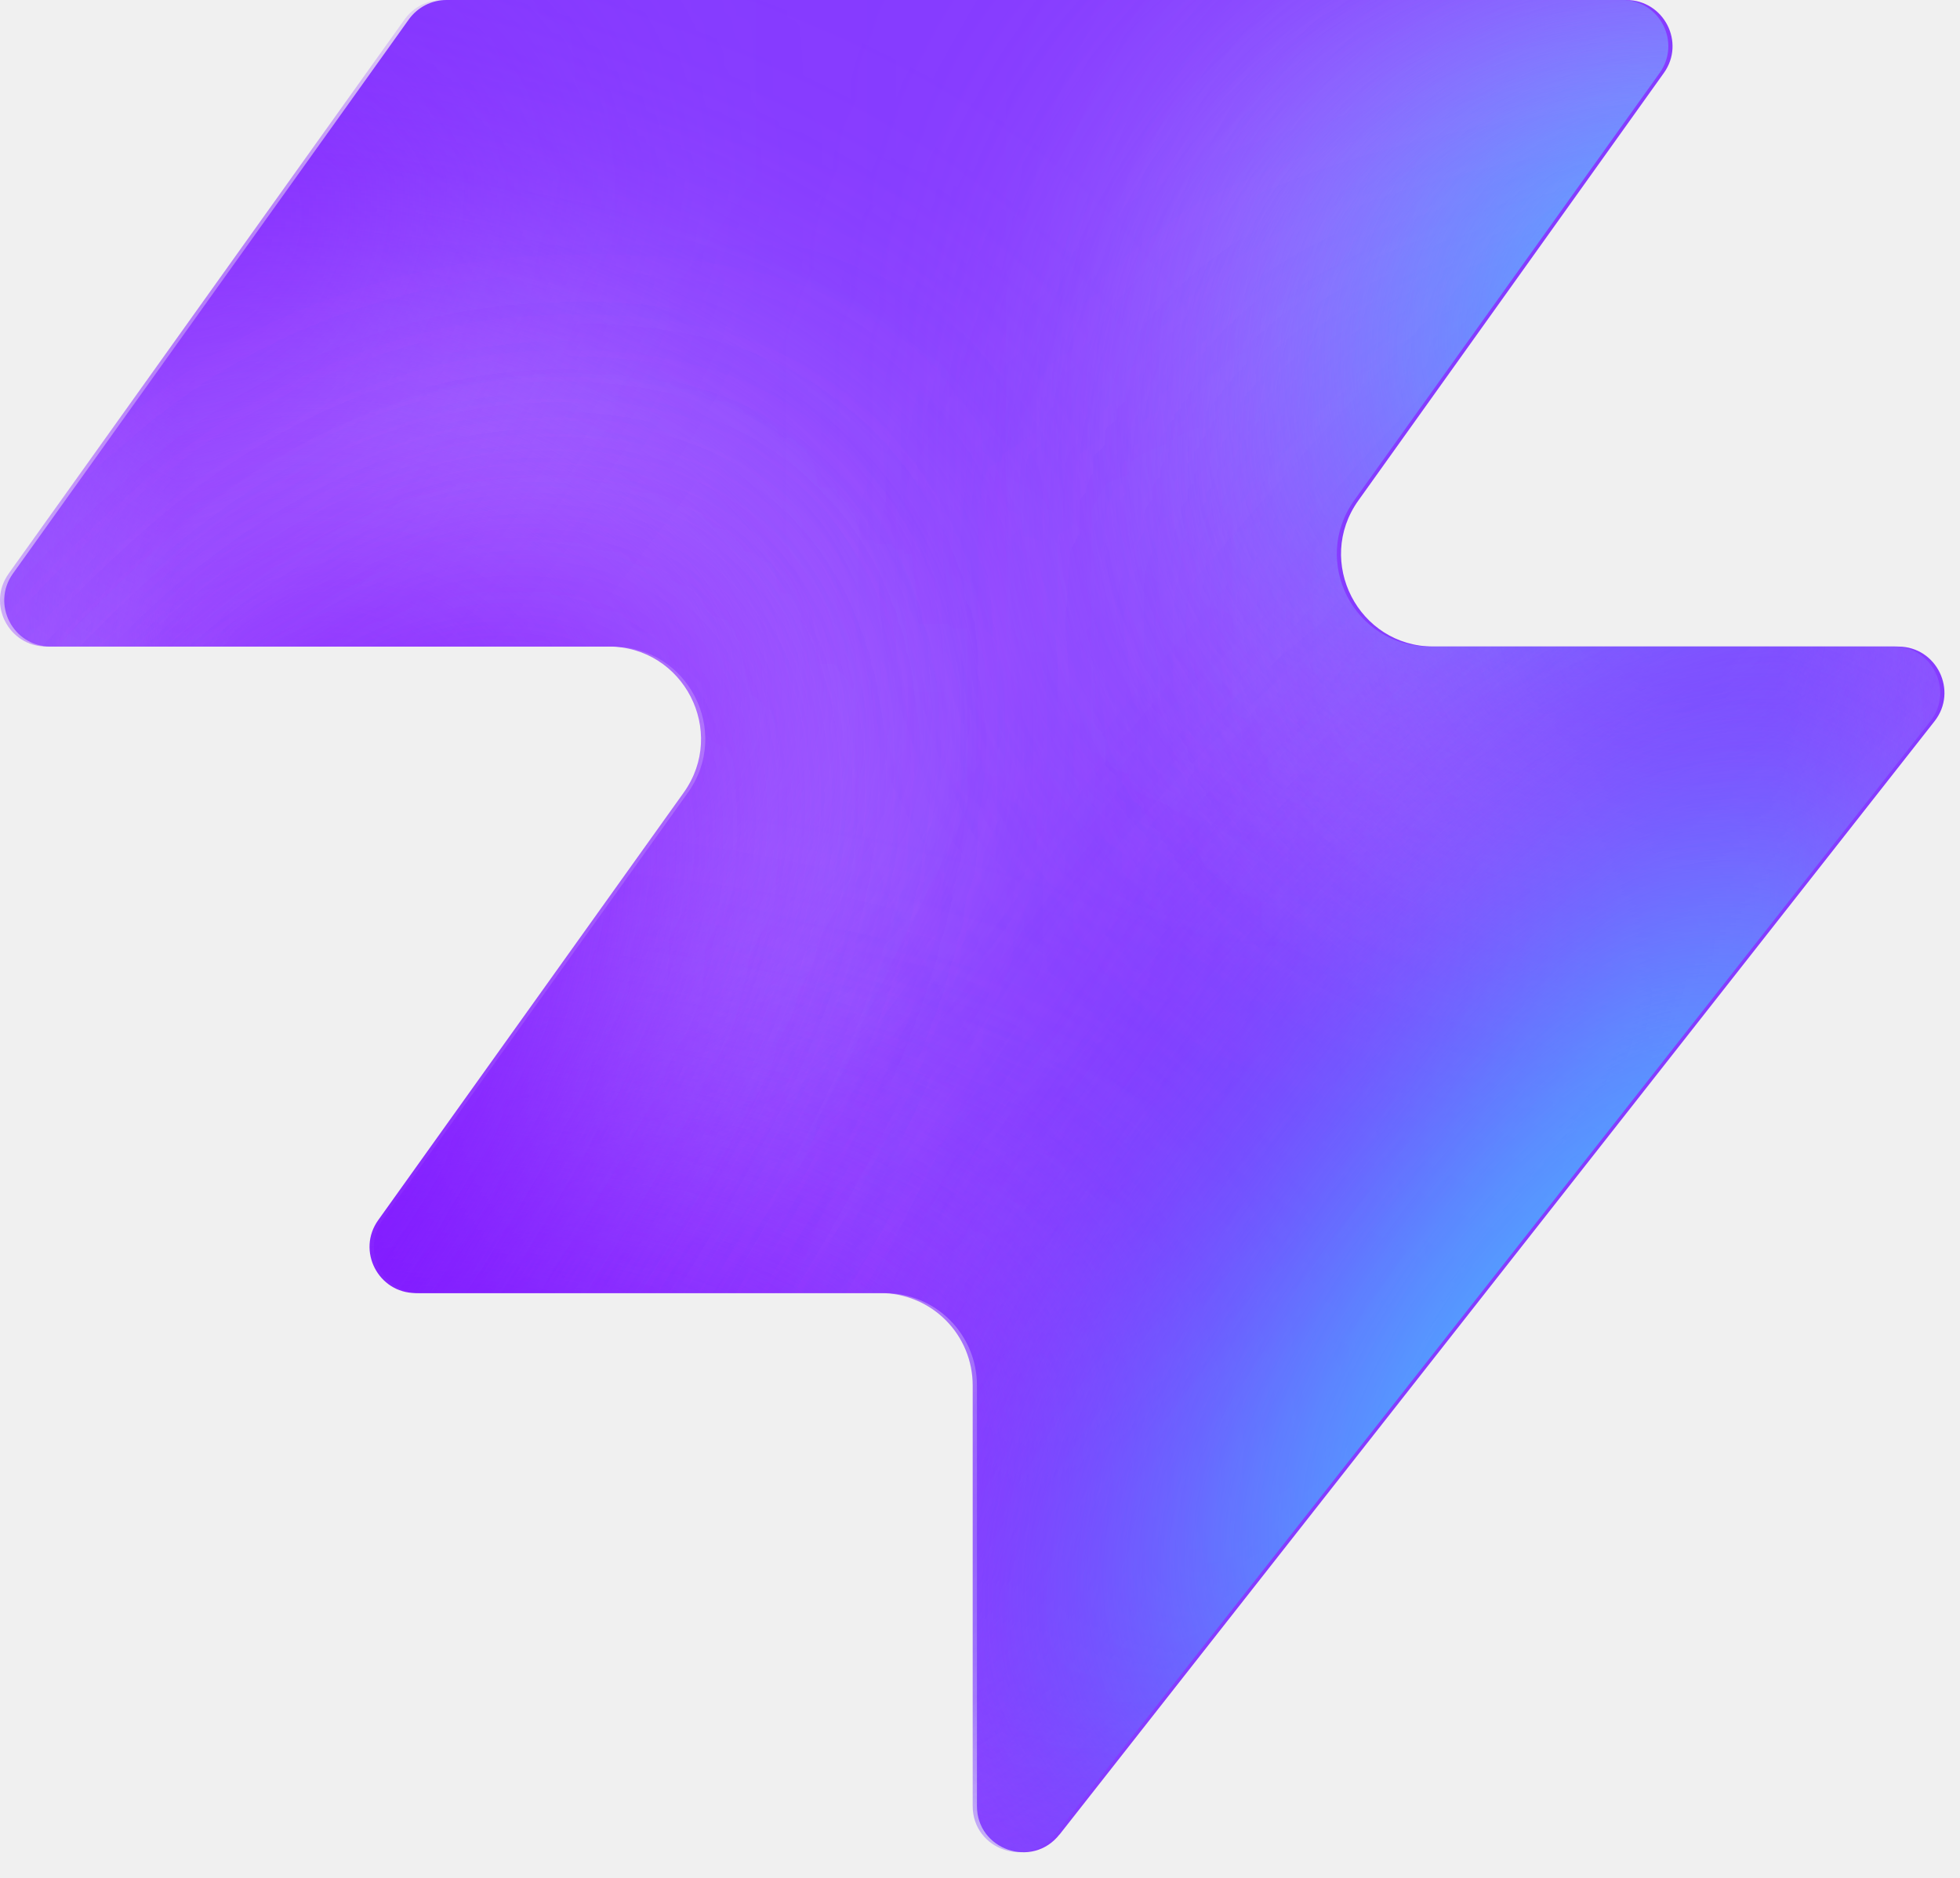
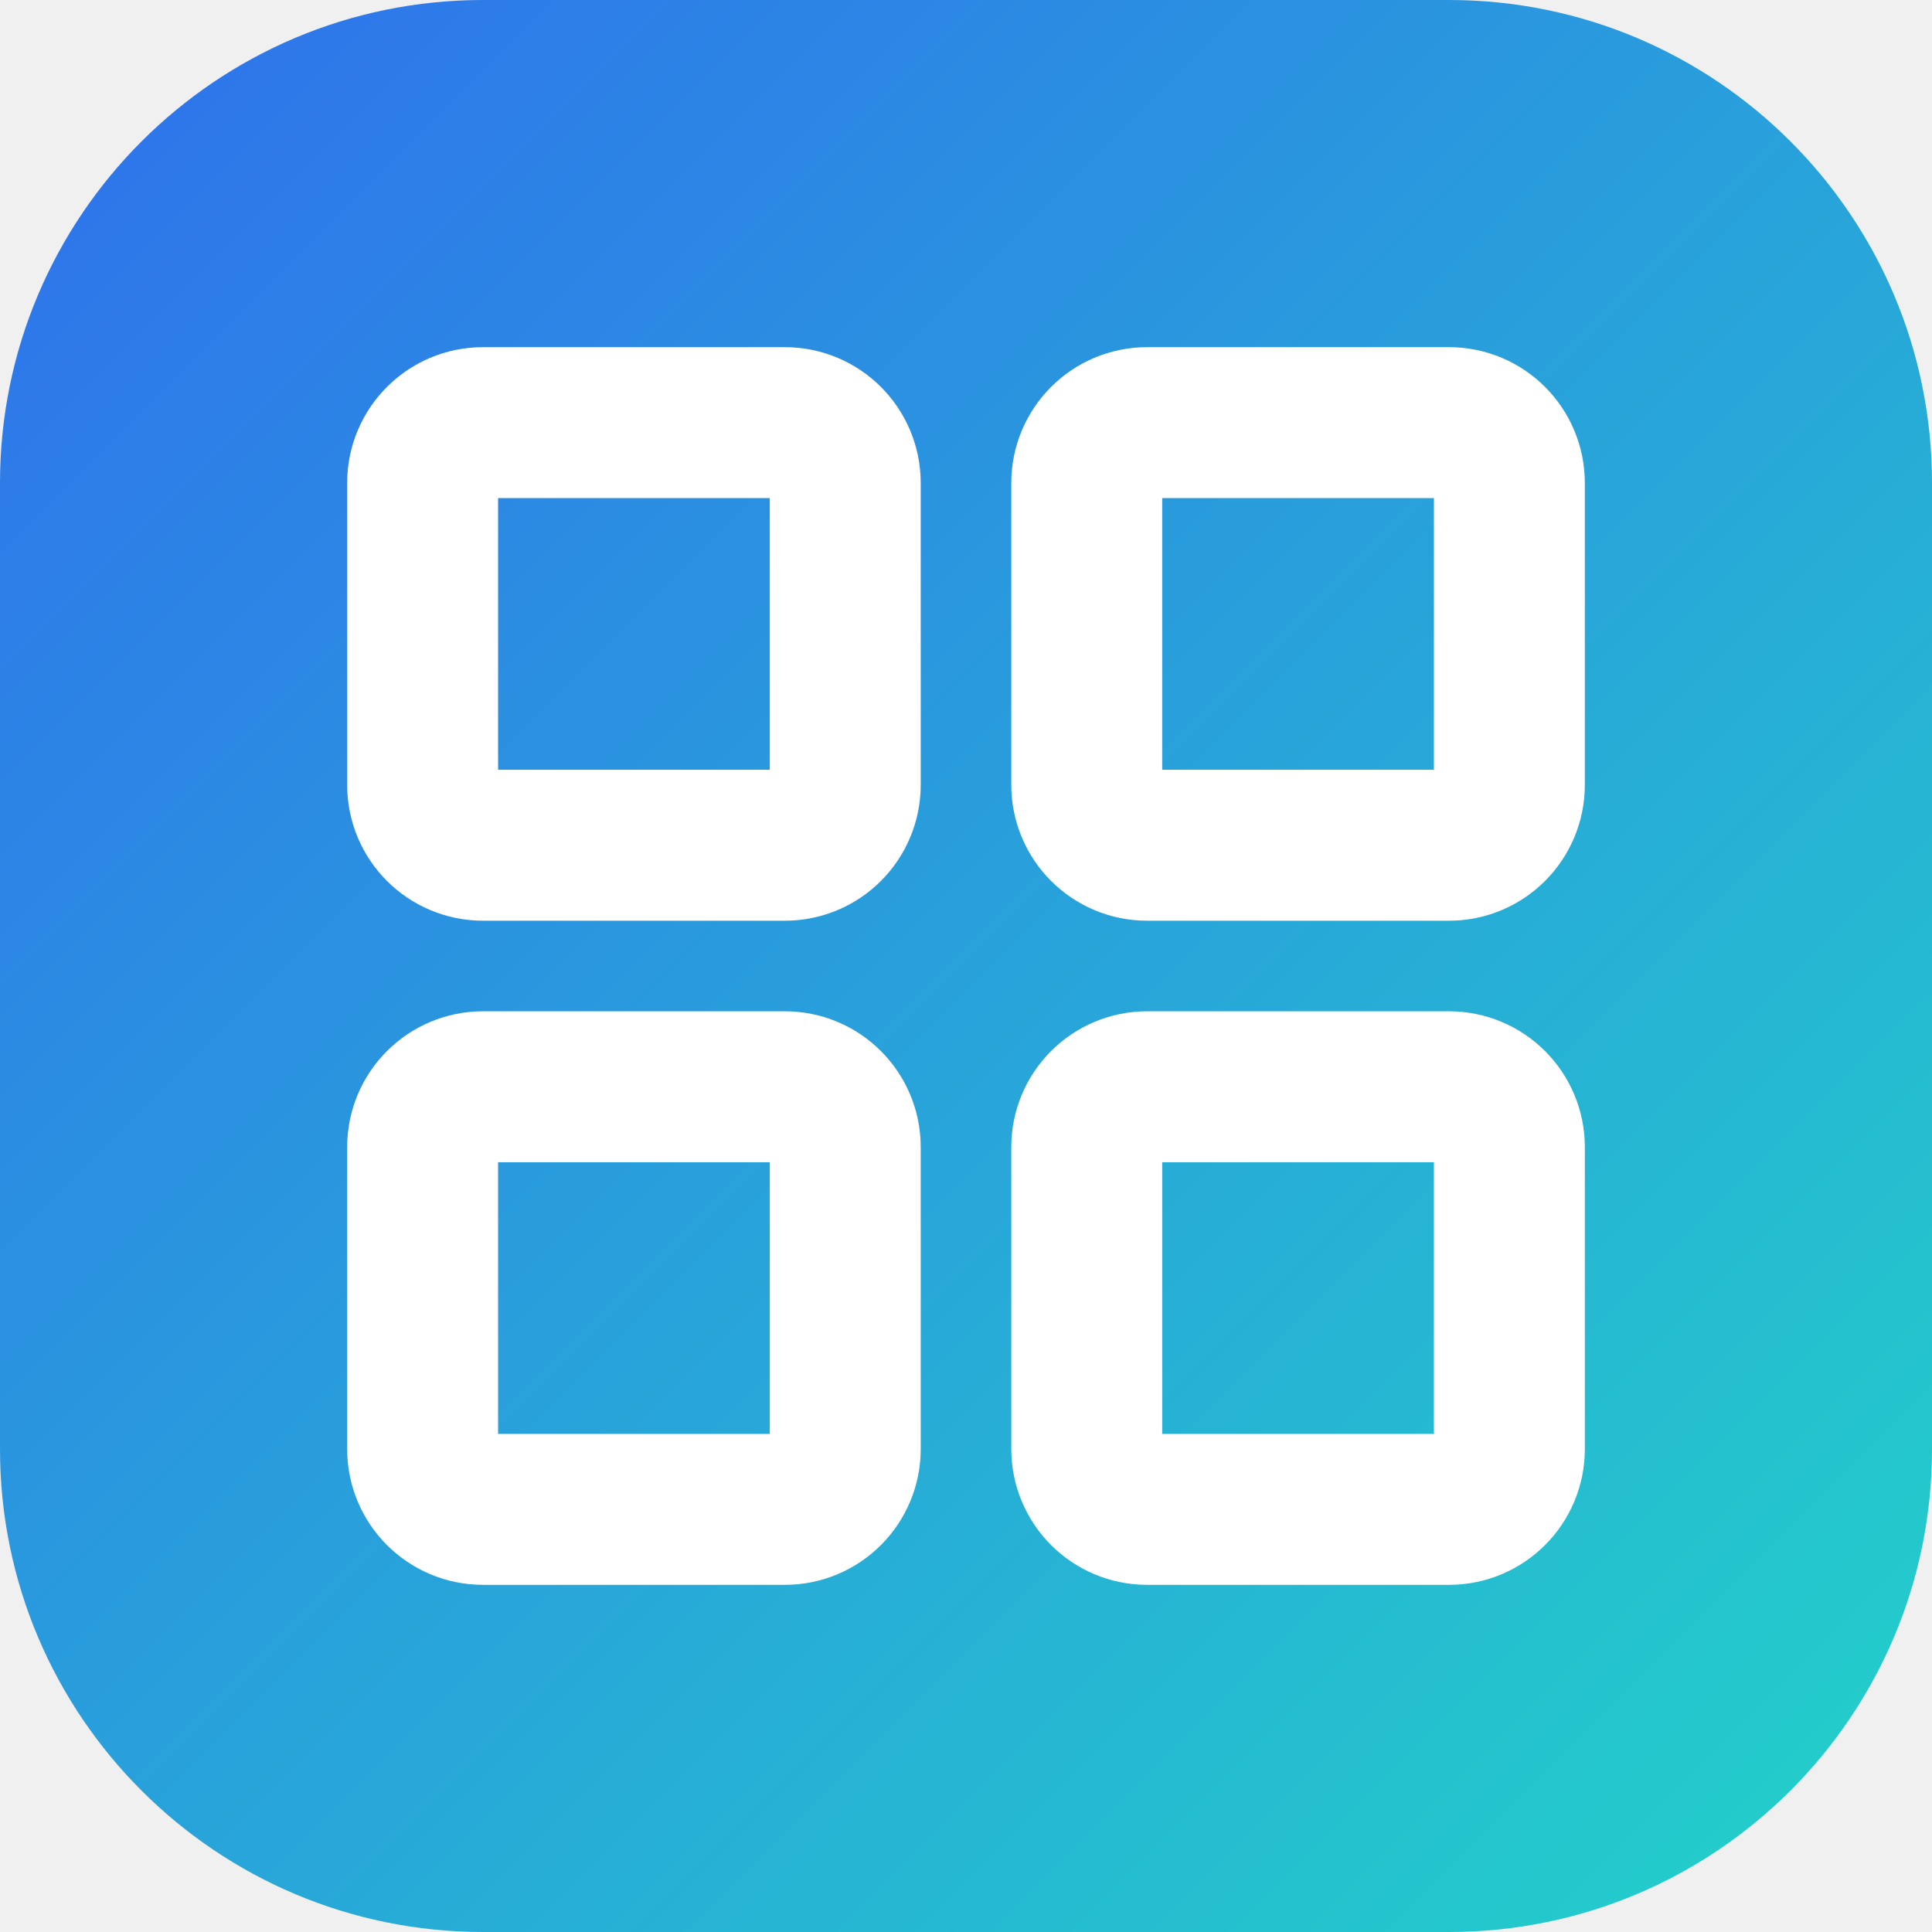
- <svg xmlns="http://www.w3.org/2000/svg" width="48" height="46" fill="none" viewBox="0 0 48 46">
-   <path fill="#863bff" d="M25.946 44.938c-.664.845-2.021.375-2.021-.698V33.937a2.26 2.26 0 0 0-2.262-2.262H10.287c-.92 0-1.456-1.04-.92-1.788l7.48-10.471c1.07-1.497 0-3.578-1.842-3.578H1.237c-.92 0-1.456-1.04-.92-1.788L10.013.474c.214-.297.556-.474.92-.474h28.894c.92 0 1.456 1.04.92 1.788l-7.48 10.471c-1.07 1.498 0 3.579 1.842 3.579h11.377c.943 0 1.473 1.088.89 1.83L25.947 44.94z" style="fill:#863bff;fill:color(display-p3 .525 .23 1);fill-opacity:1" />
-   <mask id="a" width="48" height="46" x="0" y="0" maskUnits="userSpaceOnUse" style="mask-type:alpha">
-     <path fill="#000" d="M25.842 44.938c-.664.844-2.021.375-2.021-.698V33.937a2.26 2.26 0 0 0-2.262-2.262H10.183c-.92 0-1.456-1.04-.92-1.788l7.48-10.471c1.07-1.498 0-3.579-1.842-3.579H1.133c-.92 0-1.456-1.04-.92-1.787L9.91.473c.214-.297.556-.474.92-.474h28.894c.92 0 1.456 1.04.92 1.788l-7.48 10.471c-1.07 1.498 0 3.578 1.842 3.578h11.377c.943 0 1.473 1.088.89 1.832L25.843 44.94z" style="fill:#000;fill-opacity:1" />
-   </mask>
-   <g mask="url(#a)">
-     <g filter="url(#b)">
-       <ellipse cx="5.508" cy="14.704" fill="#ede6ff" rx="5.508" ry="14.704" style="fill:#ede6ff;fill:color(display-p3 .927 .903 1);fill-opacity:1" transform="matrix(.00324 1 1 -.00324 -4.47 31.516)" />
-     </g>
-     <g filter="url(#c)">
-       <ellipse cx="10.399" cy="29.851" fill="#ede6ff" rx="10.399" ry="29.851" style="fill:#ede6ff;fill:color(display-p3 .927 .903 1);fill-opacity:1" transform="matrix(.00324 1 1 -.00324 -39.328 7.883)" />
-     </g>
-     <g filter="url(#d)">
-       <ellipse cx="5.508" cy="30.487" fill="#7e14ff" rx="5.508" ry="30.487" style="fill:#7e14ff;fill:color(display-p3 .492 .077 1);fill-opacity:1" transform="rotate(89.814 -25.913 -14.639)scale(1 -1)" />
-     </g>
-     <g filter="url(#e)">
-       <ellipse cx="5.508" cy="30.599" fill="#7e14ff" rx="5.508" ry="30.599" style="fill:#7e14ff;fill:color(display-p3 .492 .077 1);fill-opacity:1" transform="rotate(89.814 -32.644 -3.334)scale(1 -1)" />
-     </g>
-     <g filter="url(#f)">
-       <ellipse cx="5.508" cy="30.599" fill="#7e14ff" rx="5.508" ry="30.599" style="fill:#7e14ff;fill:color(display-p3 .492 .077 1);fill-opacity:1" transform="matrix(.00324 1 1 -.00324 -34.34 30.47)" />
-     </g>
-     <g filter="url(#g)">
-       <ellipse cx="14.072" cy="22.078" fill="#ede6ff" rx="14.072" ry="22.078" style="fill:#ede6ff;fill:color(display-p3 .927 .903 1);fill-opacity:1" transform="rotate(93.35 24.506 48.493)scale(-1 1)" />
-     </g>
-     <g filter="url(#h)">
-       <ellipse cx="3.47" cy="21.501" fill="#7e14ff" rx="3.47" ry="21.501" style="fill:#7e14ff;fill:color(display-p3 .492 .077 1);fill-opacity:1" transform="rotate(89.009 28.708 47.59)scale(-1 1)" />
-     </g>
-     <g filter="url(#i)">
-       <ellipse cx="3.47" cy="21.501" fill="#7e14ff" rx="3.47" ry="21.501" style="fill:#7e14ff;fill:color(display-p3 .492 .077 1);fill-opacity:1" transform="rotate(89.009 28.708 47.59)scale(-1 1)" />
-     </g>
-     <g filter="url(#j)">
-       <ellipse cx=".387" cy="8.972" fill="#7e14ff" rx="4.407" ry="29.108" style="fill:#7e14ff;fill:color(display-p3 .492 .077 1);fill-opacity:1" transform="rotate(39.51 .387 8.972)" />
-     </g>
-     <g filter="url(#k)">
-       <ellipse cx="47.523" cy="-6.092" fill="#7e14ff" rx="4.407" ry="29.108" style="fill:#7e14ff;fill:color(display-p3 .492 .077 1);fill-opacity:1" transform="rotate(37.892 47.523 -6.092)" />
-     </g>
-     <g filter="url(#l)">
-       <ellipse cx="41.412" cy="6.333" fill="#47bfff" rx="5.971" ry="9.665" style="fill:#47bfff;fill:color(display-p3 .28 .748 1);fill-opacity:1" transform="rotate(37.892 41.412 6.333)" />
-     </g>
-     <g filter="url(#m)">
-       <ellipse cx="-1.879" cy="38.332" fill="#7e14ff" rx="4.407" ry="29.108" style="fill:#7e14ff;fill:color(display-p3 .492 .077 1);fill-opacity:1" transform="rotate(37.892 -1.88 38.332)" />
-     </g>
-     <g filter="url(#n)">
-       <ellipse cx="-1.879" cy="38.332" fill="#7e14ff" rx="4.407" ry="29.108" style="fill:#7e14ff;fill:color(display-p3 .492 .077 1);fill-opacity:1" transform="rotate(37.892 -1.88 38.332)" />
-     </g>
-     <g filter="url(#o)">
-       <ellipse cx="35.651" cy="29.907" fill="#7e14ff" rx="4.407" ry="29.108" style="fill:#7e14ff;fill:color(display-p3 .492 .077 1);fill-opacity:1" transform="rotate(37.892 35.651 29.907)" />
-     </g>
-     <g filter="url(#p)">
-       <ellipse cx="38.418" cy="32.4" fill="#47bfff" rx="5.971" ry="15.297" style="fill:#47bfff;fill:color(display-p3 .28 .748 1);fill-opacity:1" transform="rotate(37.892 38.418 32.4)" />
-     </g>
+ <svg xmlns="http://www.w3.org/2000/svg" viewBox="0 0 32 32" width="32" height="32" fill="none">
+   <defs>
+     <linearGradient id="proflow-grad" x1="0%" y1="0%" x2="100%" y2="100%">
+       <stop offset="0%" stop-color="#2F6FED" />
+       <stop offset="100%" stop-color="#22D3C8" />
+     </linearGradient>
+   </defs>
+   <rect width="32" height="32" rx="8" fill="url(#proflow-grad)" />
+   <g fill="none" stroke="#ffffff" stroke-width="2.5" stroke-linecap="round" stroke-linejoin="round" transform="translate(4, 4)">
+     <rect width="7" height="7" x="3" y="3" rx="1" />
+     <rect width="7" height="7" x="14" y="3" rx="1" />
+     <rect width="7" height="7" x="14" y="14" rx="1" />
+     <rect width="7" height="7" x="3" y="14" rx="1" />
  </g>
-   <defs>
-     <filter id="b" width="60.045" height="41.654" x="-19.77" y="16.149" color-interpolation-filters="sRGB" filterUnits="userSpaceOnUse">
-       <feFlood flood-opacity="0" result="BackgroundImageFix" />
-       <feBlend in="SourceGraphic" in2="BackgroundImageFix" result="shape" />
-       <feGaussianBlur result="effect1_foregroundBlur_2002_17158" stdDeviation="7.659" />
-     </filter>
-     <filter id="c" width="90.34" height="51.437" x="-54.613" y="-7.533" color-interpolation-filters="sRGB" filterUnits="userSpaceOnUse">
-       <feFlood flood-opacity="0" result="BackgroundImageFix" />
-       <feBlend in="SourceGraphic" in2="BackgroundImageFix" result="shape" />
-       <feGaussianBlur result="effect1_foregroundBlur_2002_17158" stdDeviation="7.659" />
-     </filter>
-     <filter id="d" width="79.355" height="29.4" x="-49.64" y="2.03" color-interpolation-filters="sRGB" filterUnits="userSpaceOnUse">
-       <feFlood flood-opacity="0" result="BackgroundImageFix" />
-       <feBlend in="SourceGraphic" in2="BackgroundImageFix" result="shape" />
-       <feGaussianBlur result="effect1_foregroundBlur_2002_17158" stdDeviation="4.596" />
-     </filter>
-     <filter id="e" width="79.579" height="29.4" x="-45.045" y="20.029" color-interpolation-filters="sRGB" filterUnits="userSpaceOnUse">
-       <feFlood flood-opacity="0" result="BackgroundImageFix" />
-       <feBlend in="SourceGraphic" in2="BackgroundImageFix" result="shape" />
-       <feGaussianBlur result="effect1_foregroundBlur_2002_17158" stdDeviation="4.596" />
-     </filter>
-     <filter id="f" width="79.579" height="29.4" x="-43.513" y="21.178" color-interpolation-filters="sRGB" filterUnits="userSpaceOnUse">
-       <feFlood flood-opacity="0" result="BackgroundImageFix" />
-       <feBlend in="SourceGraphic" in2="BackgroundImageFix" result="shape" />
-       <feGaussianBlur result="effect1_foregroundBlur_2002_17158" stdDeviation="4.596" />
-     </filter>
-     <filter id="g" width="74.749" height="58.852" x="15.756" y="-17.901" color-interpolation-filters="sRGB" filterUnits="userSpaceOnUse">
-       <feFlood flood-opacity="0" result="BackgroundImageFix" />
-       <feBlend in="SourceGraphic" in2="BackgroundImageFix" result="shape" />
-       <feGaussianBlur result="effect1_foregroundBlur_2002_17158" stdDeviation="7.659" />
-     </filter>
-     <filter id="h" width="61.377" height="25.362" x="23.548" y="2.284" color-interpolation-filters="sRGB" filterUnits="userSpaceOnUse">
-       <feFlood flood-opacity="0" result="BackgroundImageFix" />
-       <feBlend in="SourceGraphic" in2="BackgroundImageFix" result="shape" />
-       <feGaussianBlur result="effect1_foregroundBlur_2002_17158" stdDeviation="4.596" />
-     </filter>
-     <filter id="i" width="61.377" height="25.362" x="23.548" y="2.284" color-interpolation-filters="sRGB" filterUnits="userSpaceOnUse">
-       <feFlood flood-opacity="0" result="BackgroundImageFix" />
-       <feBlend in="SourceGraphic" in2="BackgroundImageFix" result="shape" />
-       <feGaussianBlur result="effect1_foregroundBlur_2002_17158" stdDeviation="4.596" />
-     </filter>
-     <filter id="j" width="56.045" height="63.649" x="-27.636" y="-22.853" color-interpolation-filters="sRGB" filterUnits="userSpaceOnUse">
-       <feFlood flood-opacity="0" result="BackgroundImageFix" />
-       <feBlend in="SourceGraphic" in2="BackgroundImageFix" result="shape" />
-       <feGaussianBlur result="effect1_foregroundBlur_2002_17158" stdDeviation="4.596" />
-     </filter>
-     <filter id="k" width="54.814" height="64.646" x="20.116" y="-38.415" color-interpolation-filters="sRGB" filterUnits="userSpaceOnUse">
-       <feFlood flood-opacity="0" result="BackgroundImageFix" />
-       <feBlend in="SourceGraphic" in2="BackgroundImageFix" result="shape" />
-       <feGaussianBlur result="effect1_foregroundBlur_2002_17158" stdDeviation="4.596" />
-     </filter>
-     <filter id="l" width="33.541" height="35.313" x="24.641" y="-11.323" color-interpolation-filters="sRGB" filterUnits="userSpaceOnUse">
-       <feFlood flood-opacity="0" result="BackgroundImageFix" />
-       <feBlend in="SourceGraphic" in2="BackgroundImageFix" result="shape" />
-       <feGaussianBlur result="effect1_foregroundBlur_2002_17158" stdDeviation="4.596" />
-     </filter>
-     <filter id="m" width="54.814" height="64.646" x="-29.286" y="6.009" color-interpolation-filters="sRGB" filterUnits="userSpaceOnUse">
-       <feFlood flood-opacity="0" result="BackgroundImageFix" />
-       <feBlend in="SourceGraphic" in2="BackgroundImageFix" result="shape" />
-       <feGaussianBlur result="effect1_foregroundBlur_2002_17158" stdDeviation="4.596" />
-     </filter>
-     <filter id="n" width="54.814" height="64.646" x="-29.286" y="6.009" color-interpolation-filters="sRGB" filterUnits="userSpaceOnUse">
-       <feFlood flood-opacity="0" result="BackgroundImageFix" />
-       <feBlend in="SourceGraphic" in2="BackgroundImageFix" result="shape" />
-       <feGaussianBlur result="effect1_foregroundBlur_2002_17158" stdDeviation="4.596" />
-     </filter>
-     <filter id="o" width="54.814" height="64.646" x="8.244" y="-2.416" color-interpolation-filters="sRGB" filterUnits="userSpaceOnUse">
-       <feFlood flood-opacity="0" result="BackgroundImageFix" />
-       <feBlend in="SourceGraphic" in2="BackgroundImageFix" result="shape" />
-       <feGaussianBlur result="effect1_foregroundBlur_2002_17158" stdDeviation="4.596" />
-     </filter>
-     <filter id="p" width="39.409" height="43.623" x="18.713" y="10.588" color-interpolation-filters="sRGB" filterUnits="userSpaceOnUse">
-       <feFlood flood-opacity="0" result="BackgroundImageFix" />
-       <feBlend in="SourceGraphic" in2="BackgroundImageFix" result="shape" />
-       <feGaussianBlur result="effect1_foregroundBlur_2002_17158" stdDeviation="4.596" />
-     </filter>
-   </defs>
</svg>
